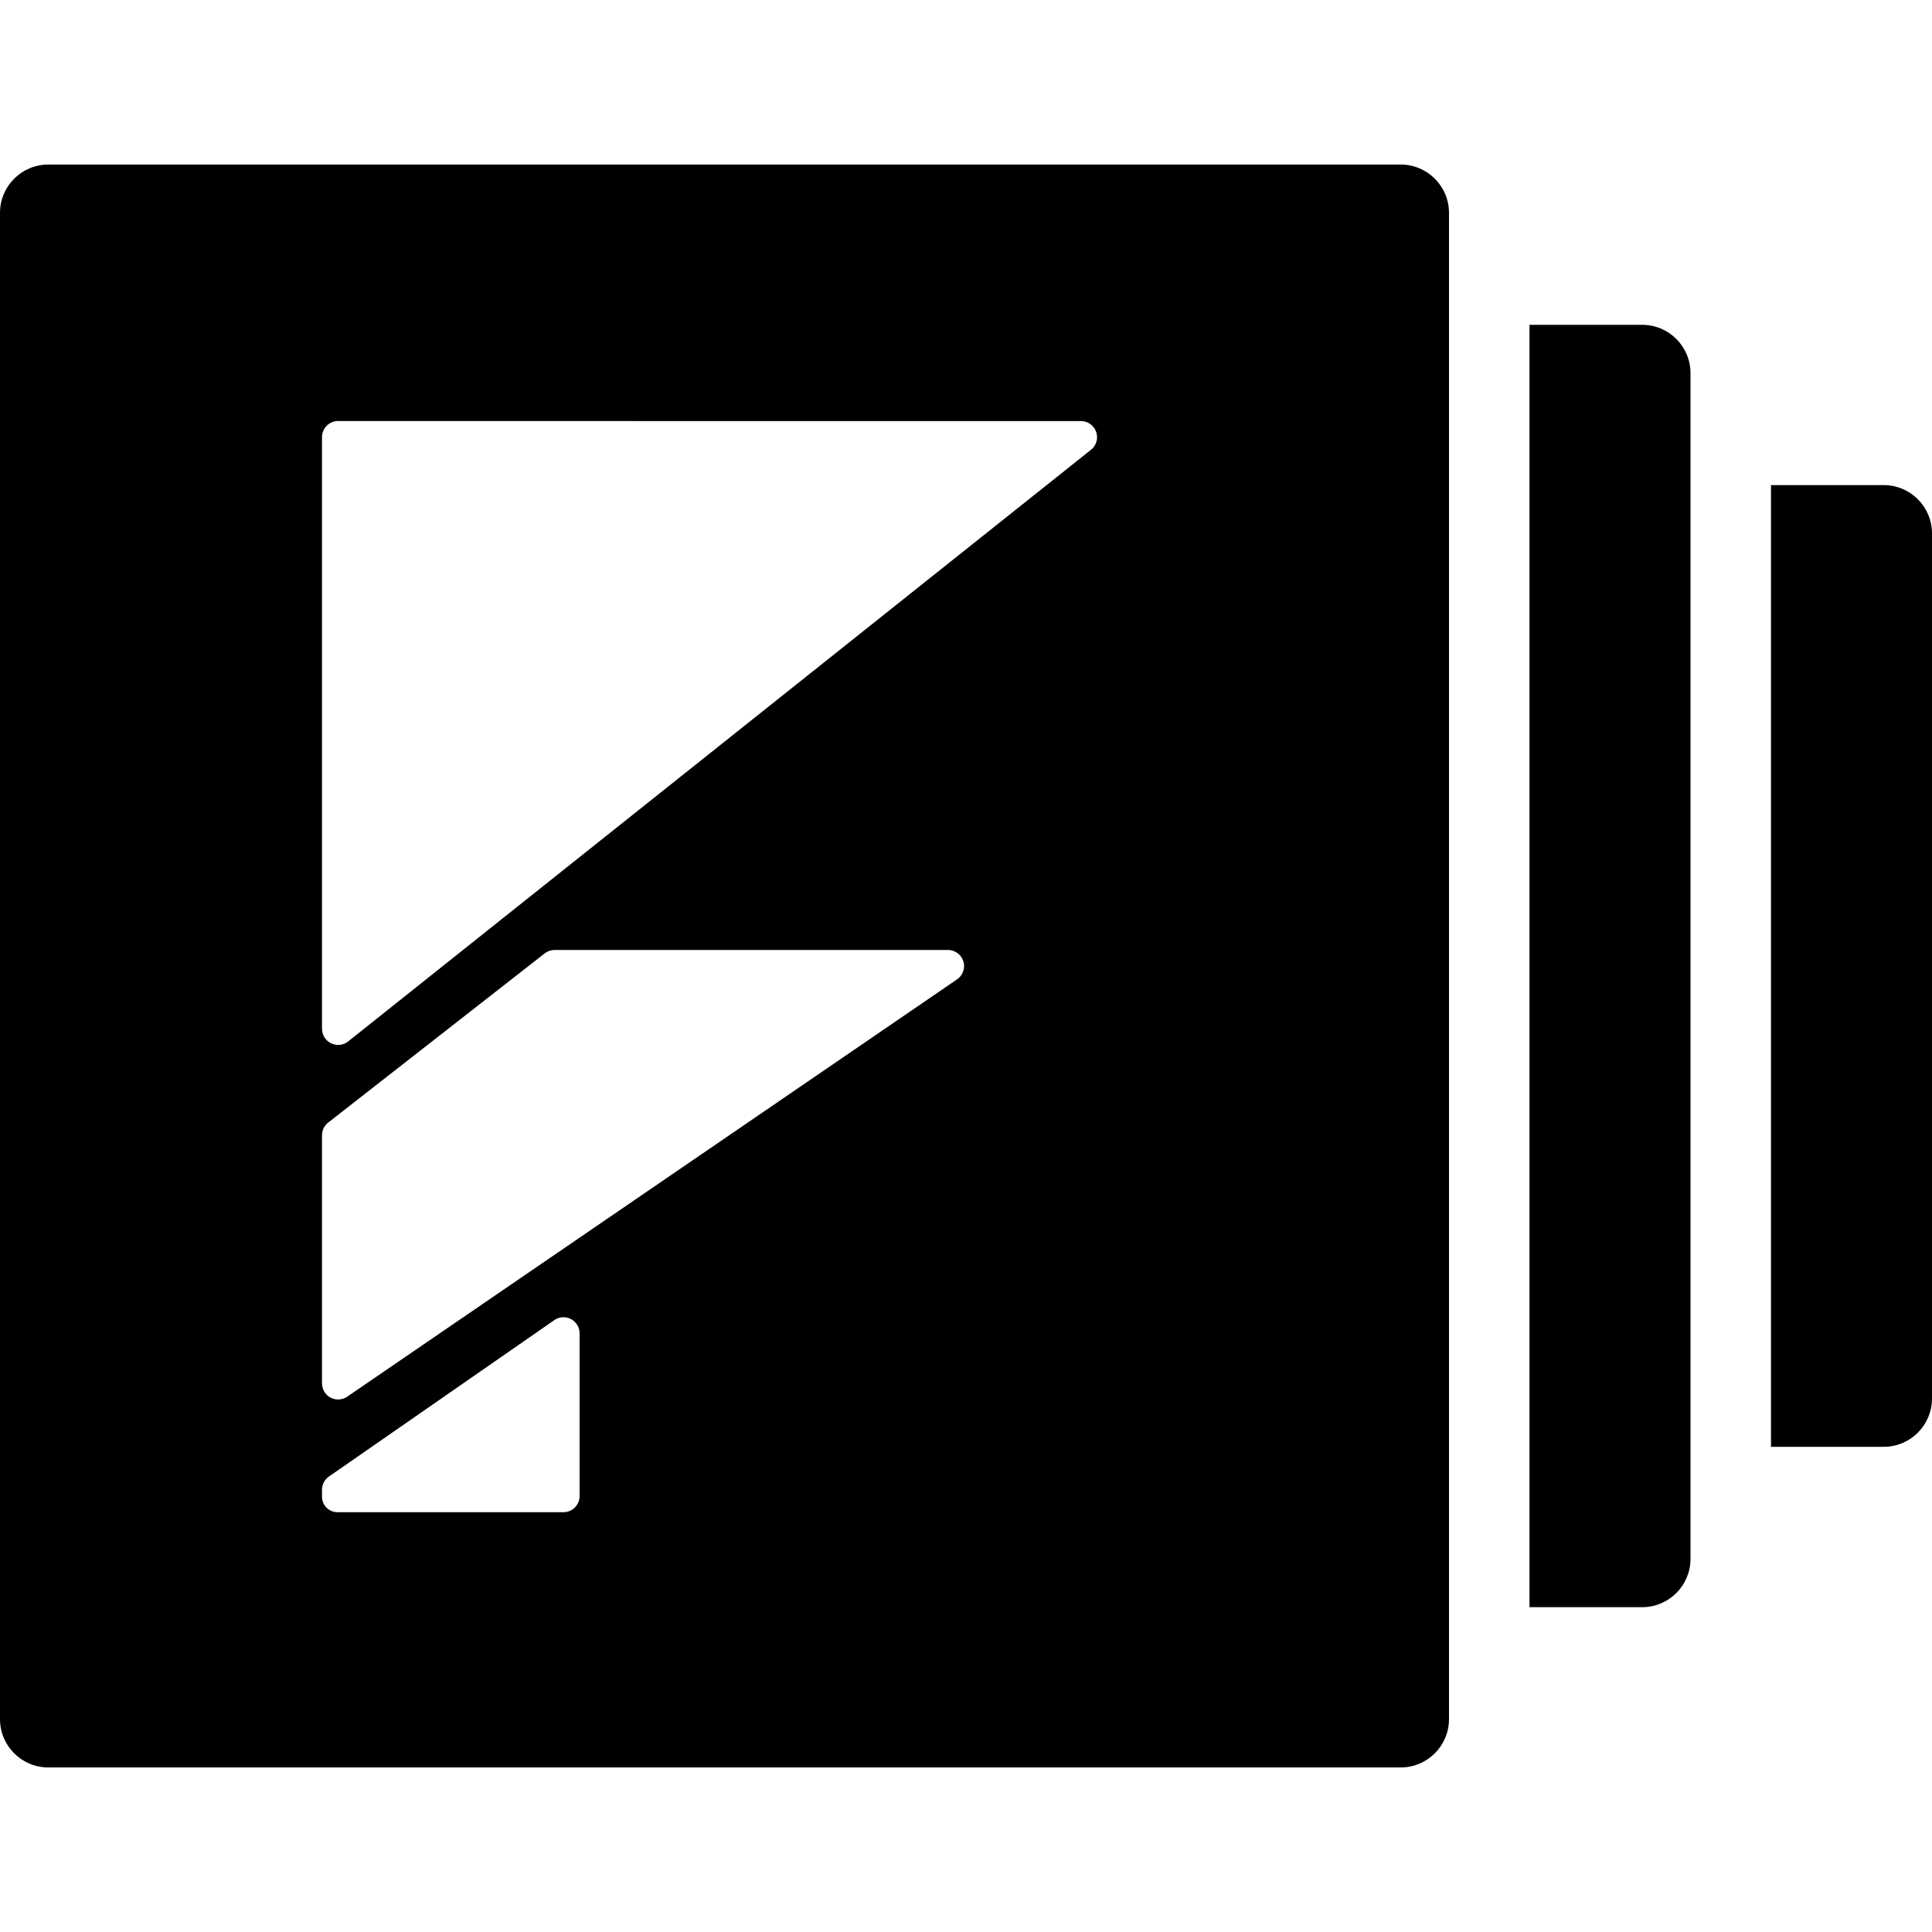
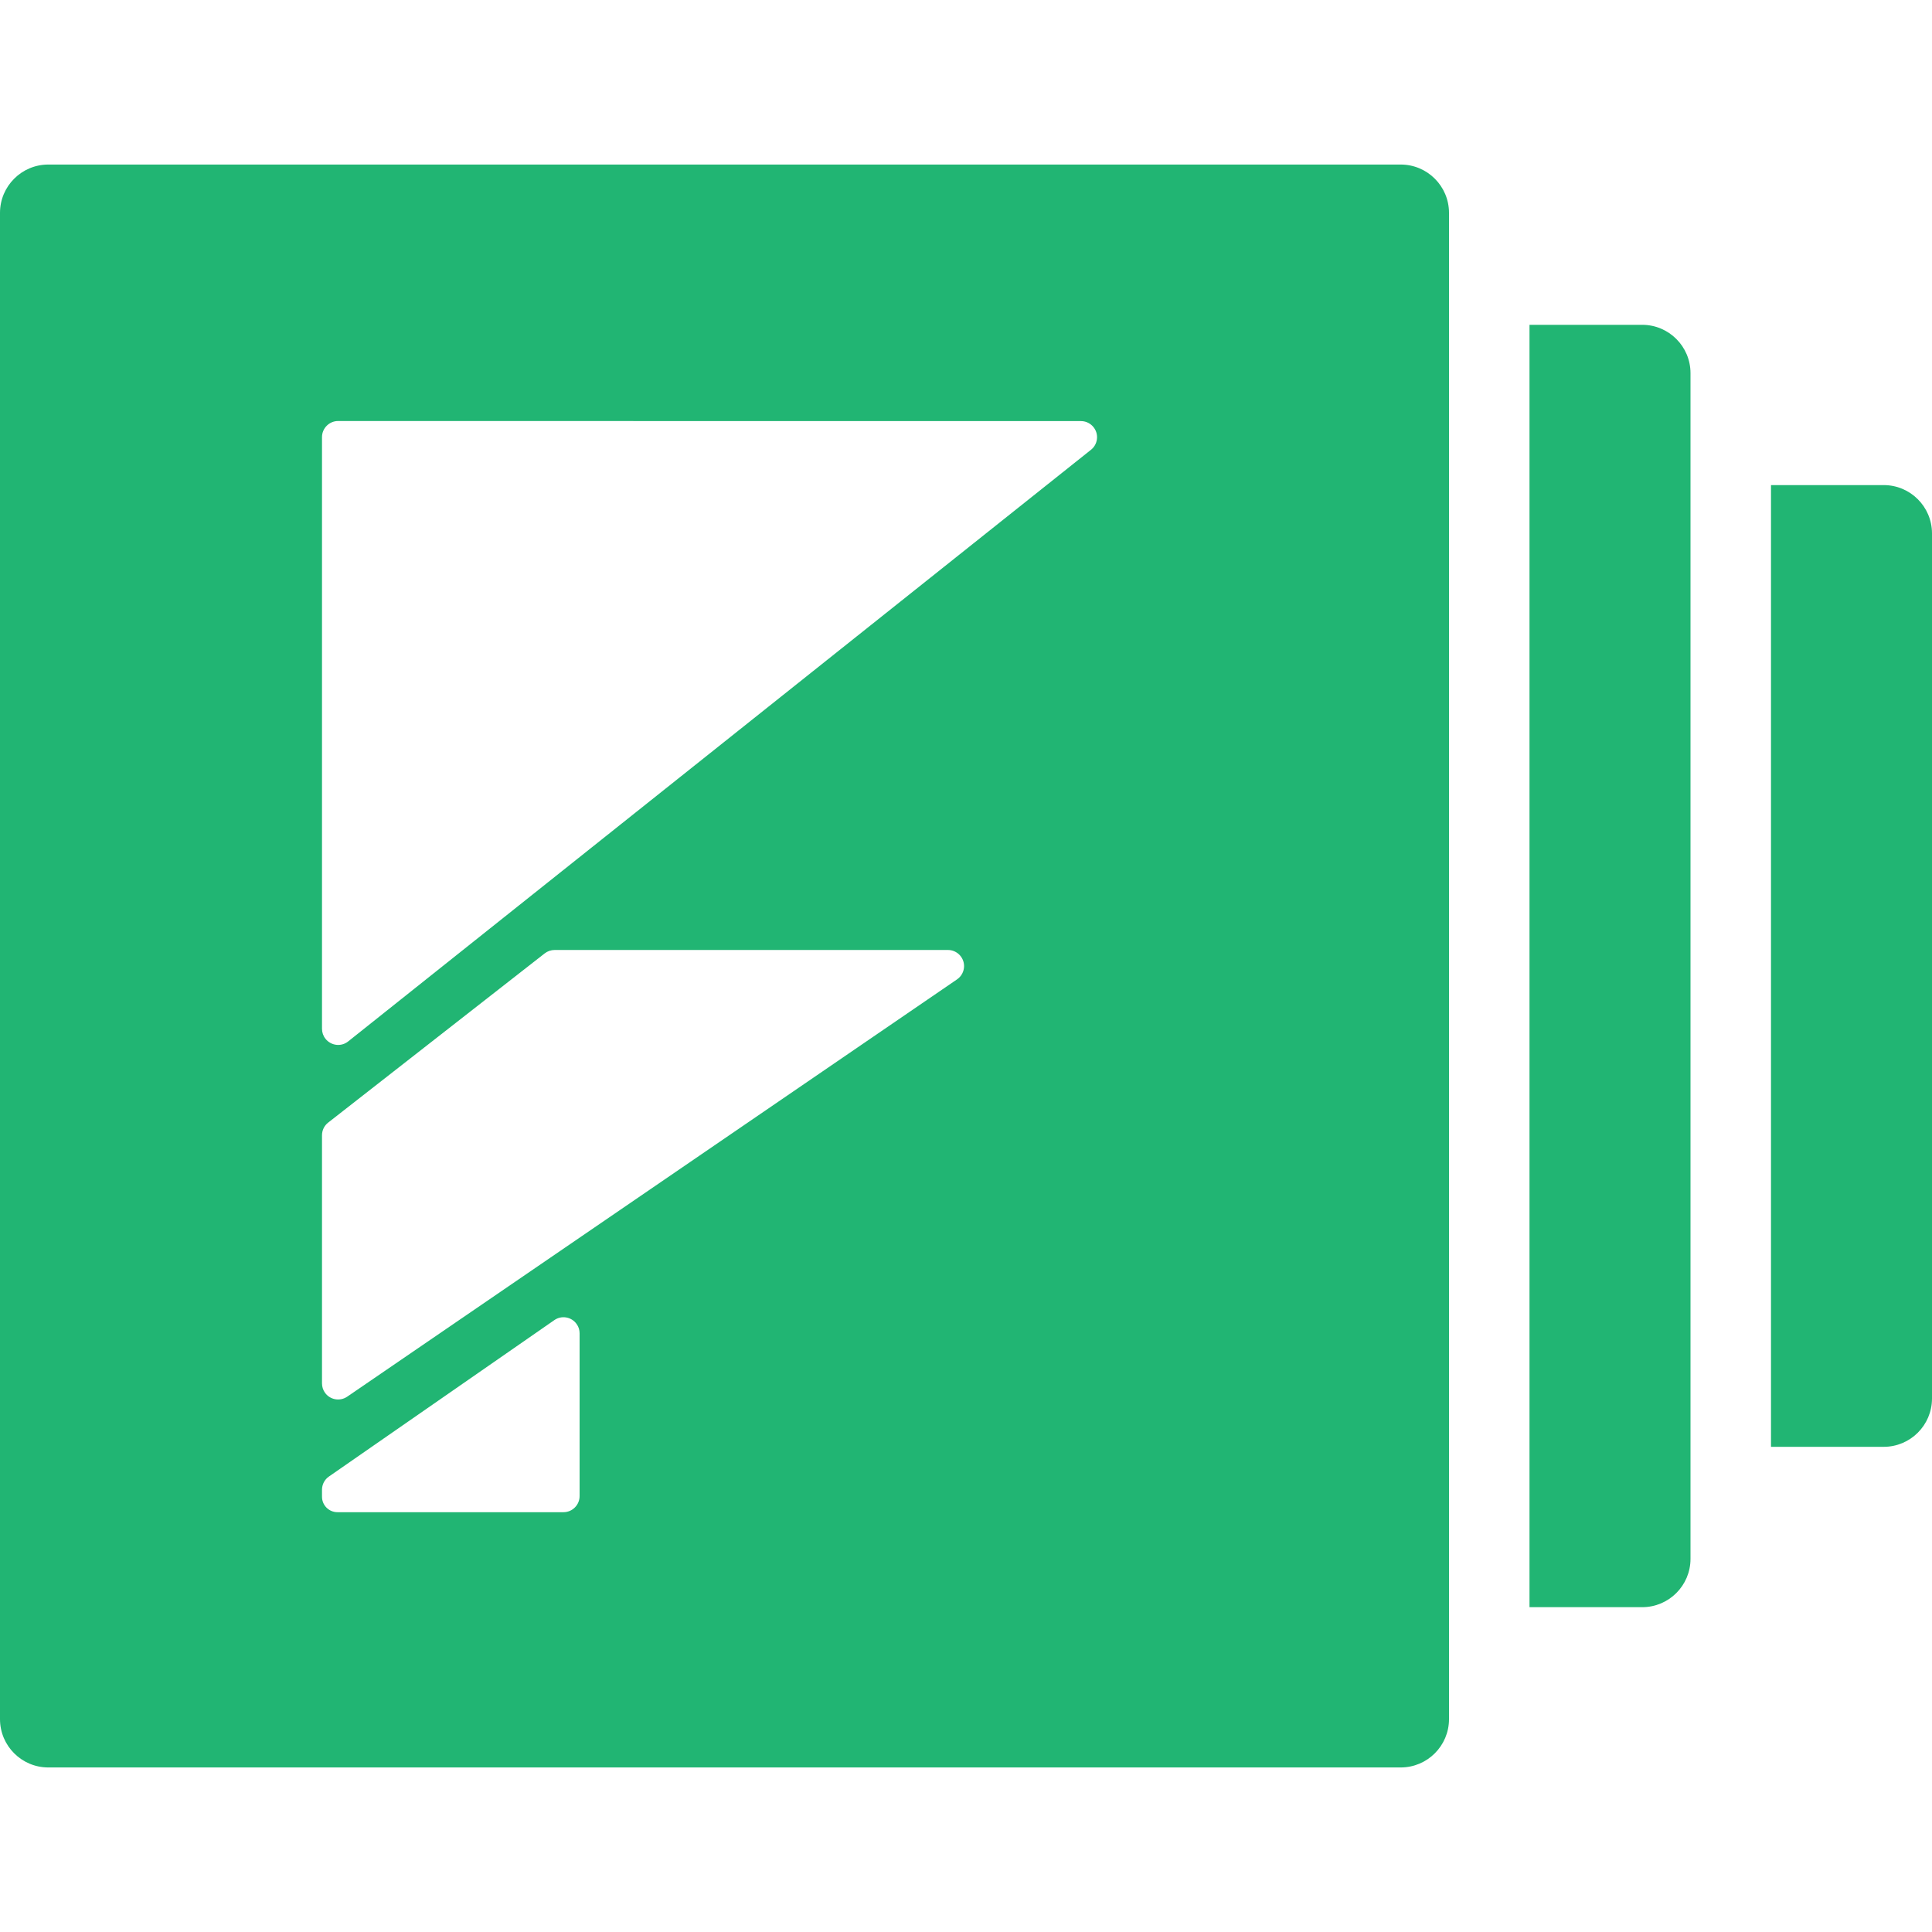
- <svg xmlns="http://www.w3.org/2000/svg" role="img" viewBox="0 0 24 24">
+ <svg xmlns="http://www.w3.org/2000/svg" fill="#21B573" role="img" viewBox="0 0 24 24">
  <path d="M19,4.035h1.4c0.331,0,0.6,0.269,0.6,0.6v14.73c0,0.331-0.269,0.6-0.6,0.6H19V4.035z M22,6.026h1.4 c0.331,0,0.6,0.269,0.6,0.6v10.747c0,0.331-0.269,0.6-0.6,0.6H22V6.026z M0.6,2.044h16.8c0.331,0,0.6,0.269,0.6,0.6v18.712 c0,0.331-0.269,0.6-0.6,0.6H0.6c-0.331,0-0.6-0.269-0.6-0.6V2.644C0,2.313,0.269,2.044,0.6,2.044z M4.2,5.23 c-0.11,0-0.2,0.09-0.2,0.2v7.35c0,0.045,0.015,0.089,0.044,0.125c0.069,0.086,0.195,0.101,0.281,0.032l9.228-7.35 c0.048-0.038,0.075-0.096,0.075-0.156c0-0.11-0.09-0.2-0.2-0.2L4.2,5.23z M4,17.185c0,0.04,0.012,0.08,0.035,0.113 c0.062,0.091,0.187,0.114,0.278,0.052l7.576-5.184c0.054-0.037,0.087-0.099,0.087-0.165c0-0.11-0.09-0.2-0.2-0.2H6.89 c-0.045,0-0.088,0.015-0.123,0.042l-2.69,2.102C4.028,13.983,4,14.041,4,14.103L4,17.185z M4.086,18.342 C4.032,18.379,4,18.441,4,18.506v0.087c0,0.106,0.086,0.192,0.192,0.192H7c0.11,0,0.2-0.09,0.2-0.2v-2.022 c0-0.041-0.012-0.081-0.036-0.114c-0.063-0.091-0.188-0.113-0.278-0.05L4.086,18.342z" />
</svg>
